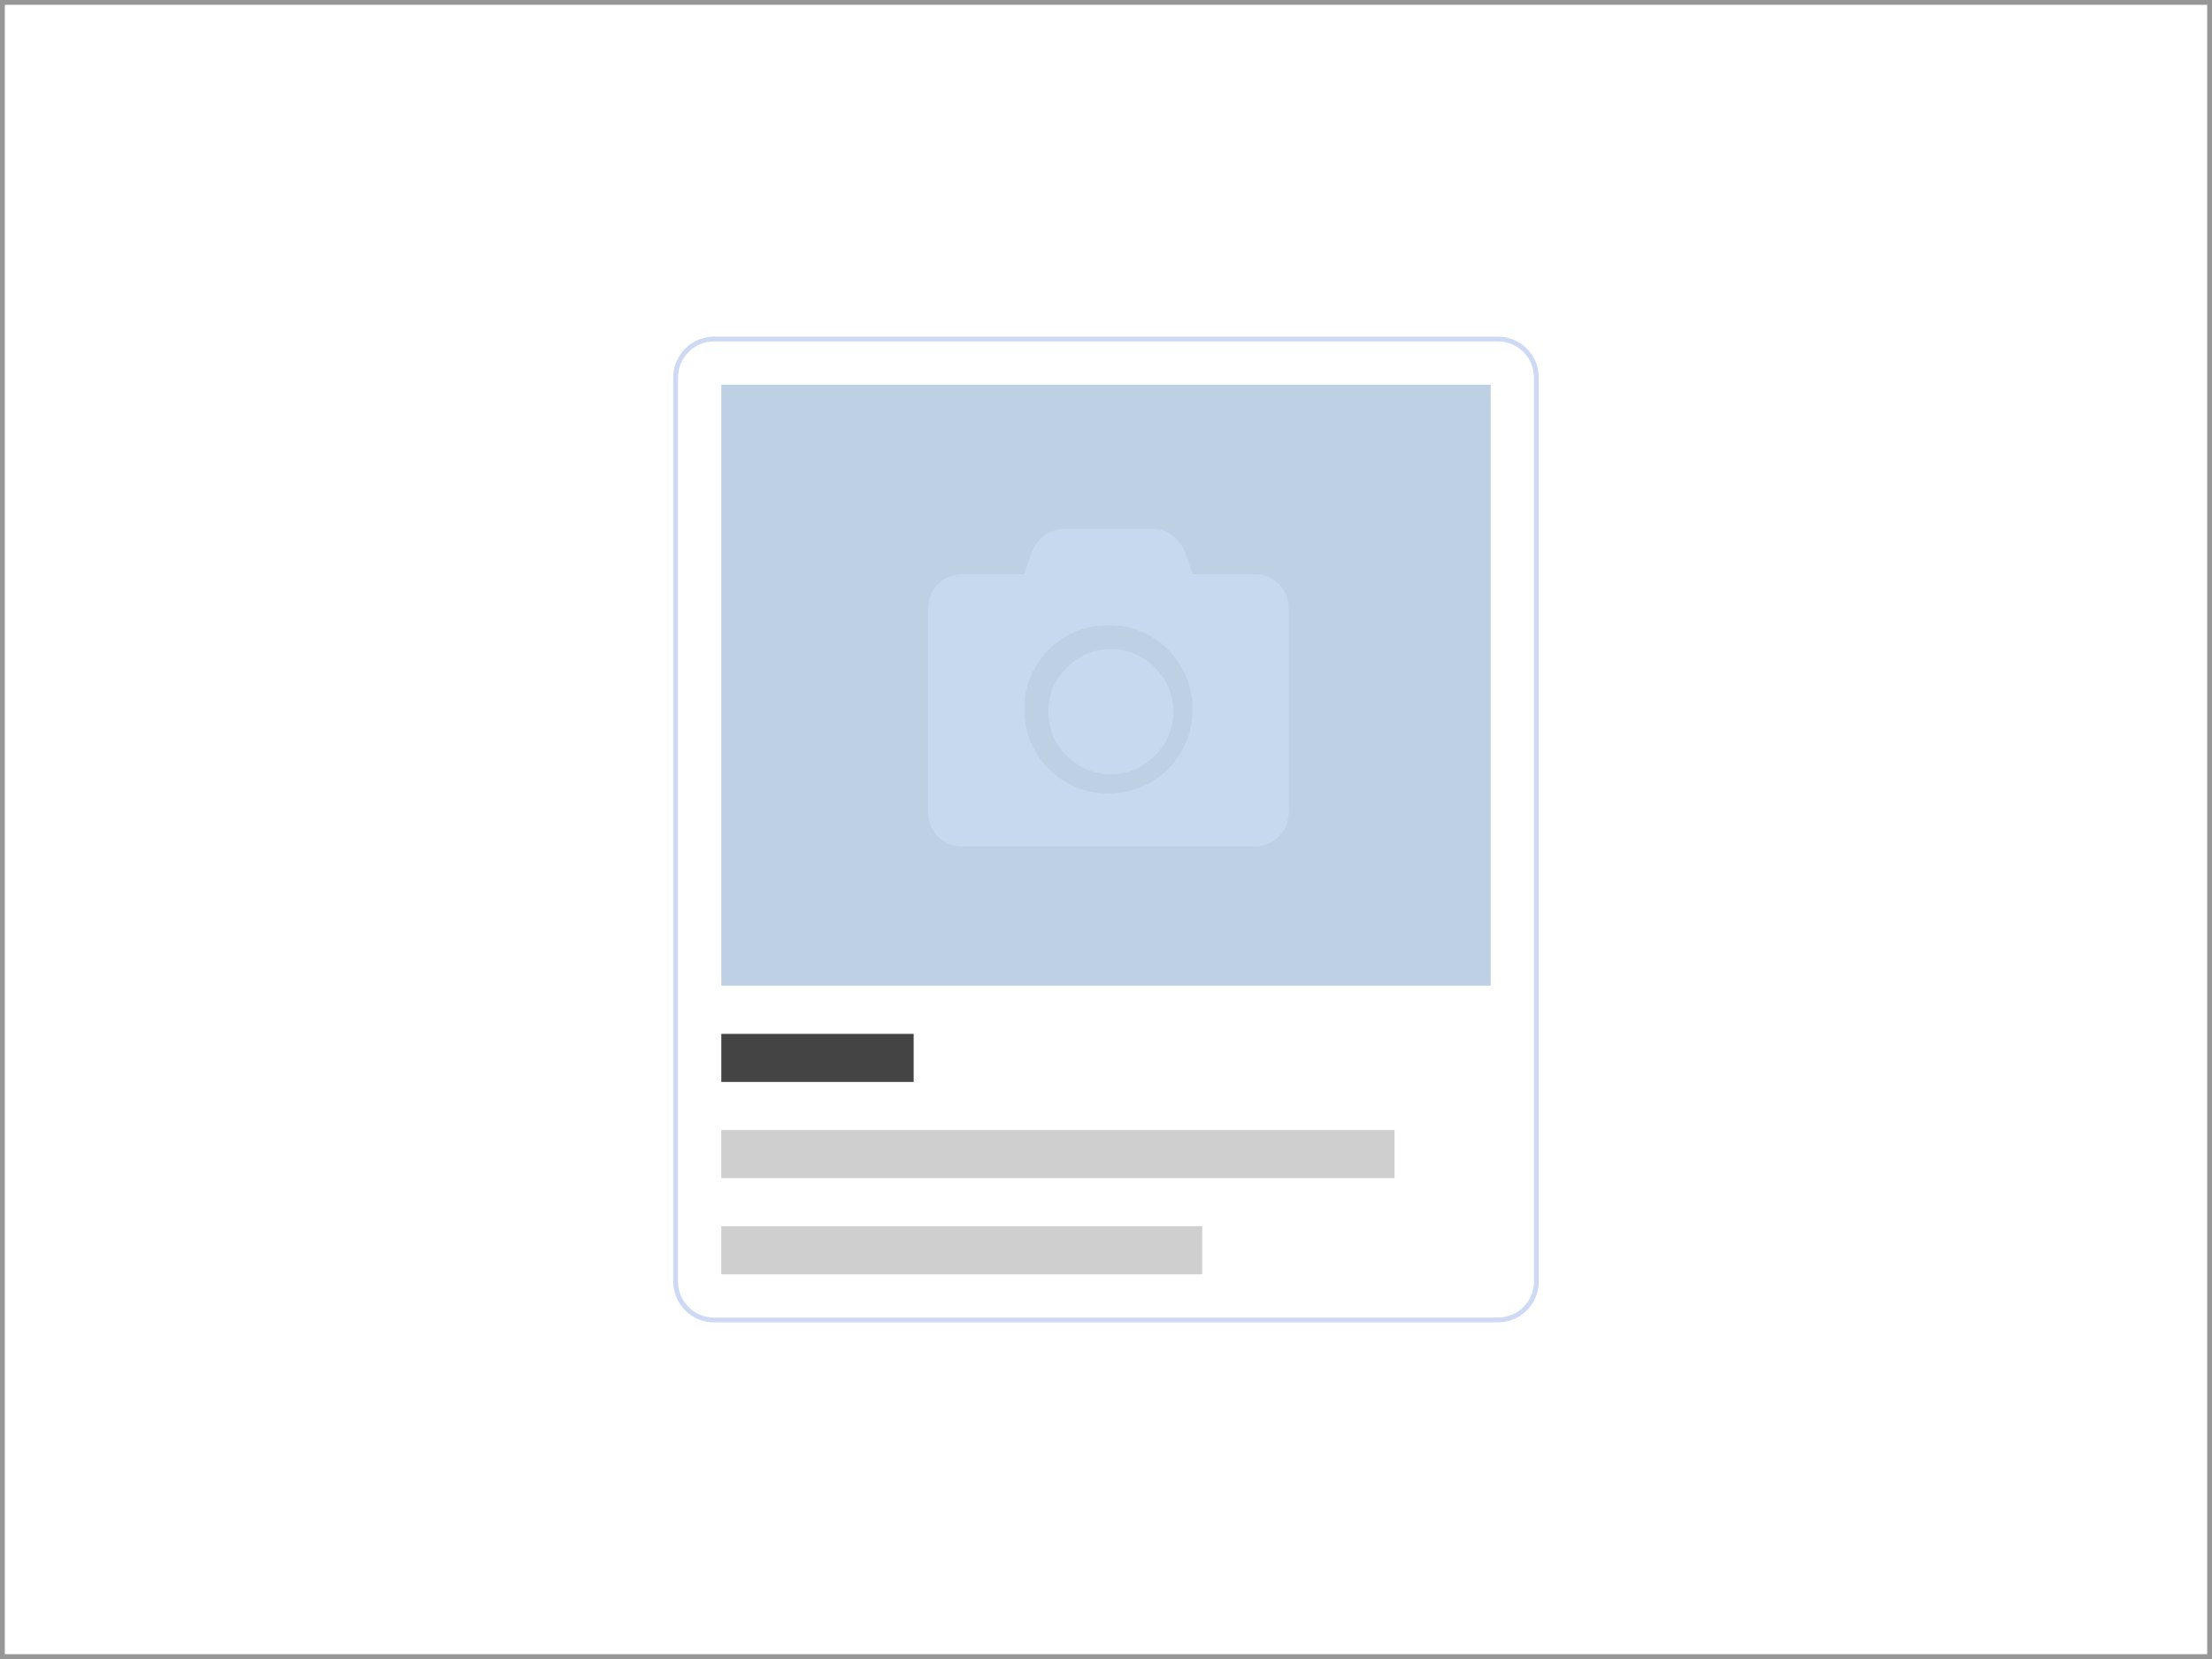
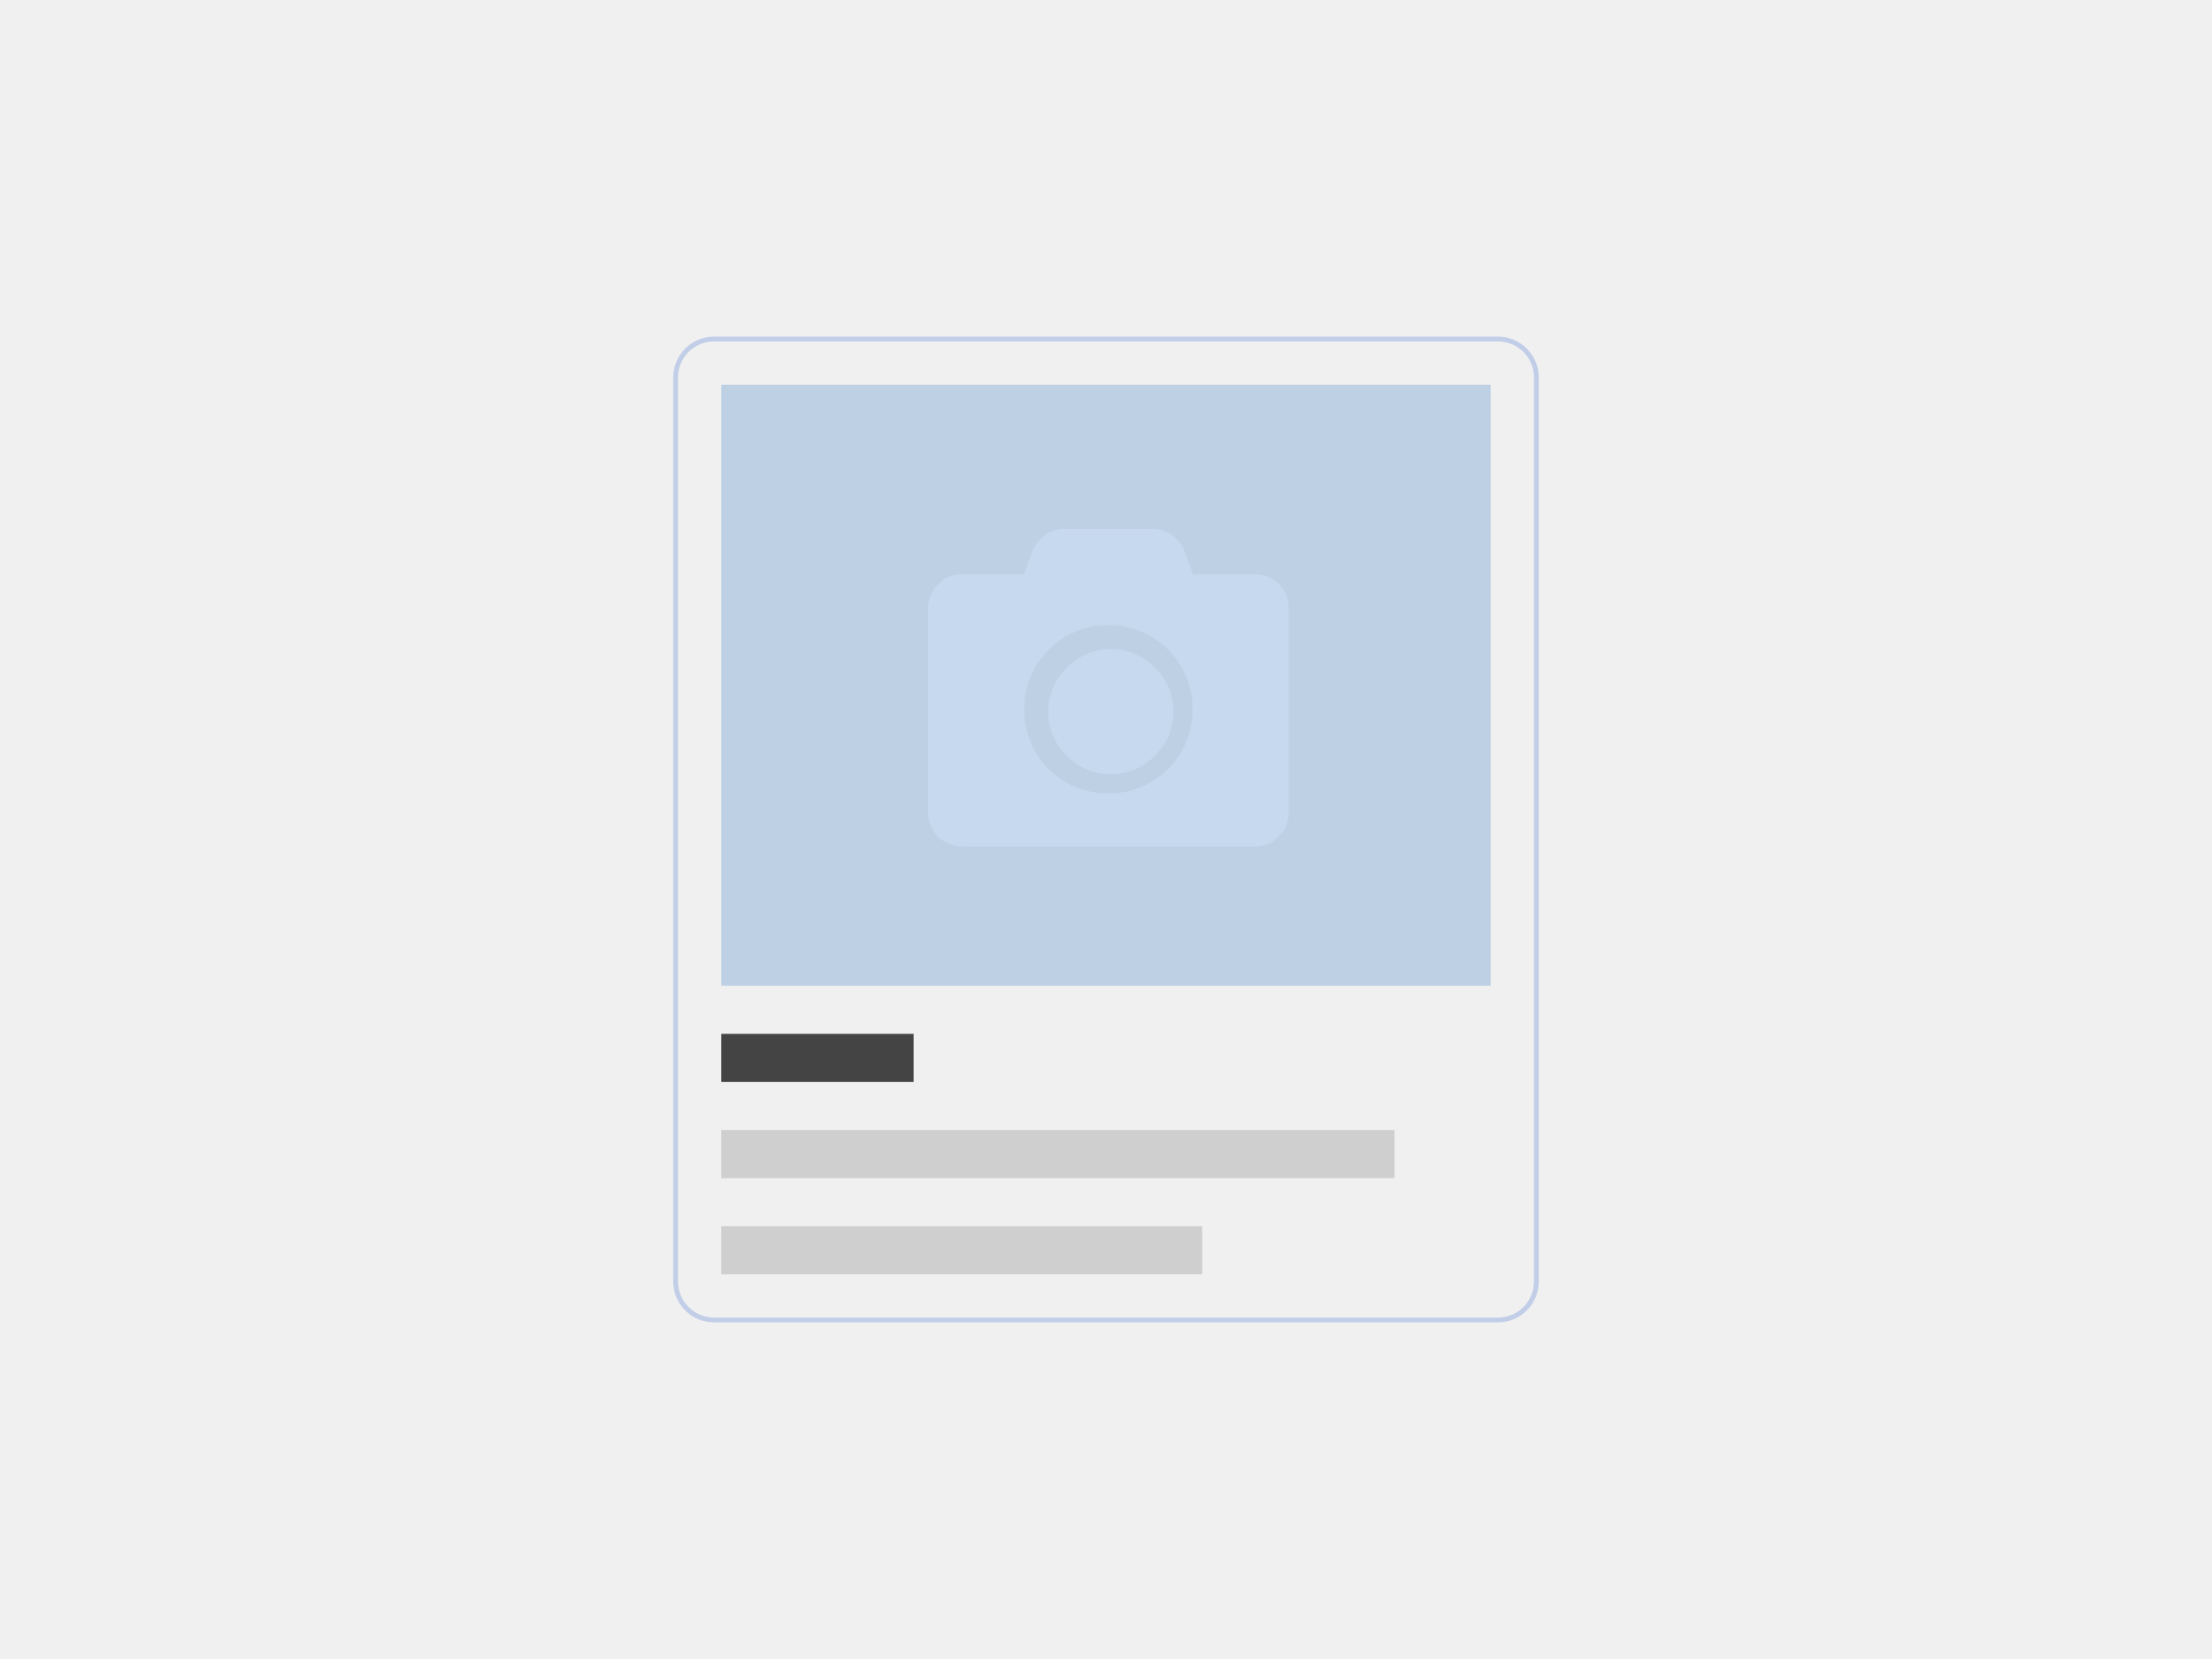
<svg xmlns="http://www.w3.org/2000/svg" width="460px" height="345px" viewBox="0 0 460 345" version="1.1">
  <g id="thumbnails---final" stroke="none" stroke-width="1" fill="none" fill-rule="evenodd">
    <g id="EU-thumbnails---final_symbols" transform="translate(-20, -385)">
      <g id="eu_comp_cards" transform="translate(20, 385)">
-         <g id="thumb-back" fill="#FFFFFF" stroke="#979797">
-           <rect id="Rectangle" x="0.5" y="0.5" width="459" height="344" />
-         </g>
        <g id="Group-12" transform="translate(140, 70)">
          <rect id="Rectangle-Copy" stroke-opacity="0.2" stroke="#0E47CB" x="0.5" y="0.5" width="179" height="204" rx="8" />
          <rect id="Rectangle" fill="#BED0E4" x="10" y="10" width="160" height="125" />
          <path d="M128,56.5 L128,98.929 C128,100.893 127.316,102.563 125.949,103.938 C124.582,105.312 122.922,106 120.969,106 L60.031,106 C58.078,106 56.418,105.312 55.051,103.938 C53.684,102.563 53,100.893 53,98.929 L53,56.5 C53,54.536 53.684,52.866 55.051,51.491 C56.418,50.116 58.078,49.429 60.031,49.429 L72.922,49.429 L74.68,44.567 C75.266,43.192 76.145,42.087 77.316,41.252 C78.488,40.417 79.807,40 81.271,40 L99.729,40 C101.193,40 102.512,40.417 103.684,41.252 C104.855,42.087 105.734,43.192 106.32,44.567 L108.078,49.429 L120.969,49.429 C122.922,49.429 124.582,50.116 125.949,51.491 C127.316,52.866 128,54.536 128,56.5 Z M108,77.5 C108,74.292 107.222,71.351 105.667,68.677 C104.111,66.003 101.997,63.889 99.323,62.333 C96.649,60.778 93.708,60 90.5,60 C87.292,60 84.351,60.778 81.677,62.333 C79.003,63.889 76.889,66.003 75.333,68.677 C73.778,71.351 73,74.292 73,77.5 C73,80.708 73.778,83.649 75.333,86.323 C76.889,88.997 79.003,91.111 81.677,92.667 C84.351,94.222 87.292,95 90.5,95 C93.708,95 96.649,94.222 99.323,92.667 C101.997,91.111 104.111,88.997 105.667,86.323 C107.222,83.649 108,80.708 108,77.5 Z M104,78 C104,81.545 102.72,84.598 100.159,87.159 C97.598,89.72 94.545,91 91,91 C87.455,91 84.402,89.72 81.841,87.159 C79.28,84.598 78,81.545 78,78 C78,74.455 79.28,71.402 81.841,68.841 C84.402,66.28 87.455,65 91,65 C94.545,65 97.598,66.28 100.159,68.841 C102.72,71.402 104,74.455 104,78 Z" id="" fill="#C6D9EE" fill-rule="nonzero" />
          <polygon id="Fill-8" fill="#CFCFCF" points="10 175 150 175 150 165 10 165" />
          <polygon id="Fill-8-Copy" fill="#CFCFCF" points="10 195 110 195 110 185 10 185" />
          <polygon id="Fill-8-Copy-3" fill="#444444" points="10 155 50 155 50 145 10 145" />
        </g>
      </g>
    </g>
  </g>
</svg>
